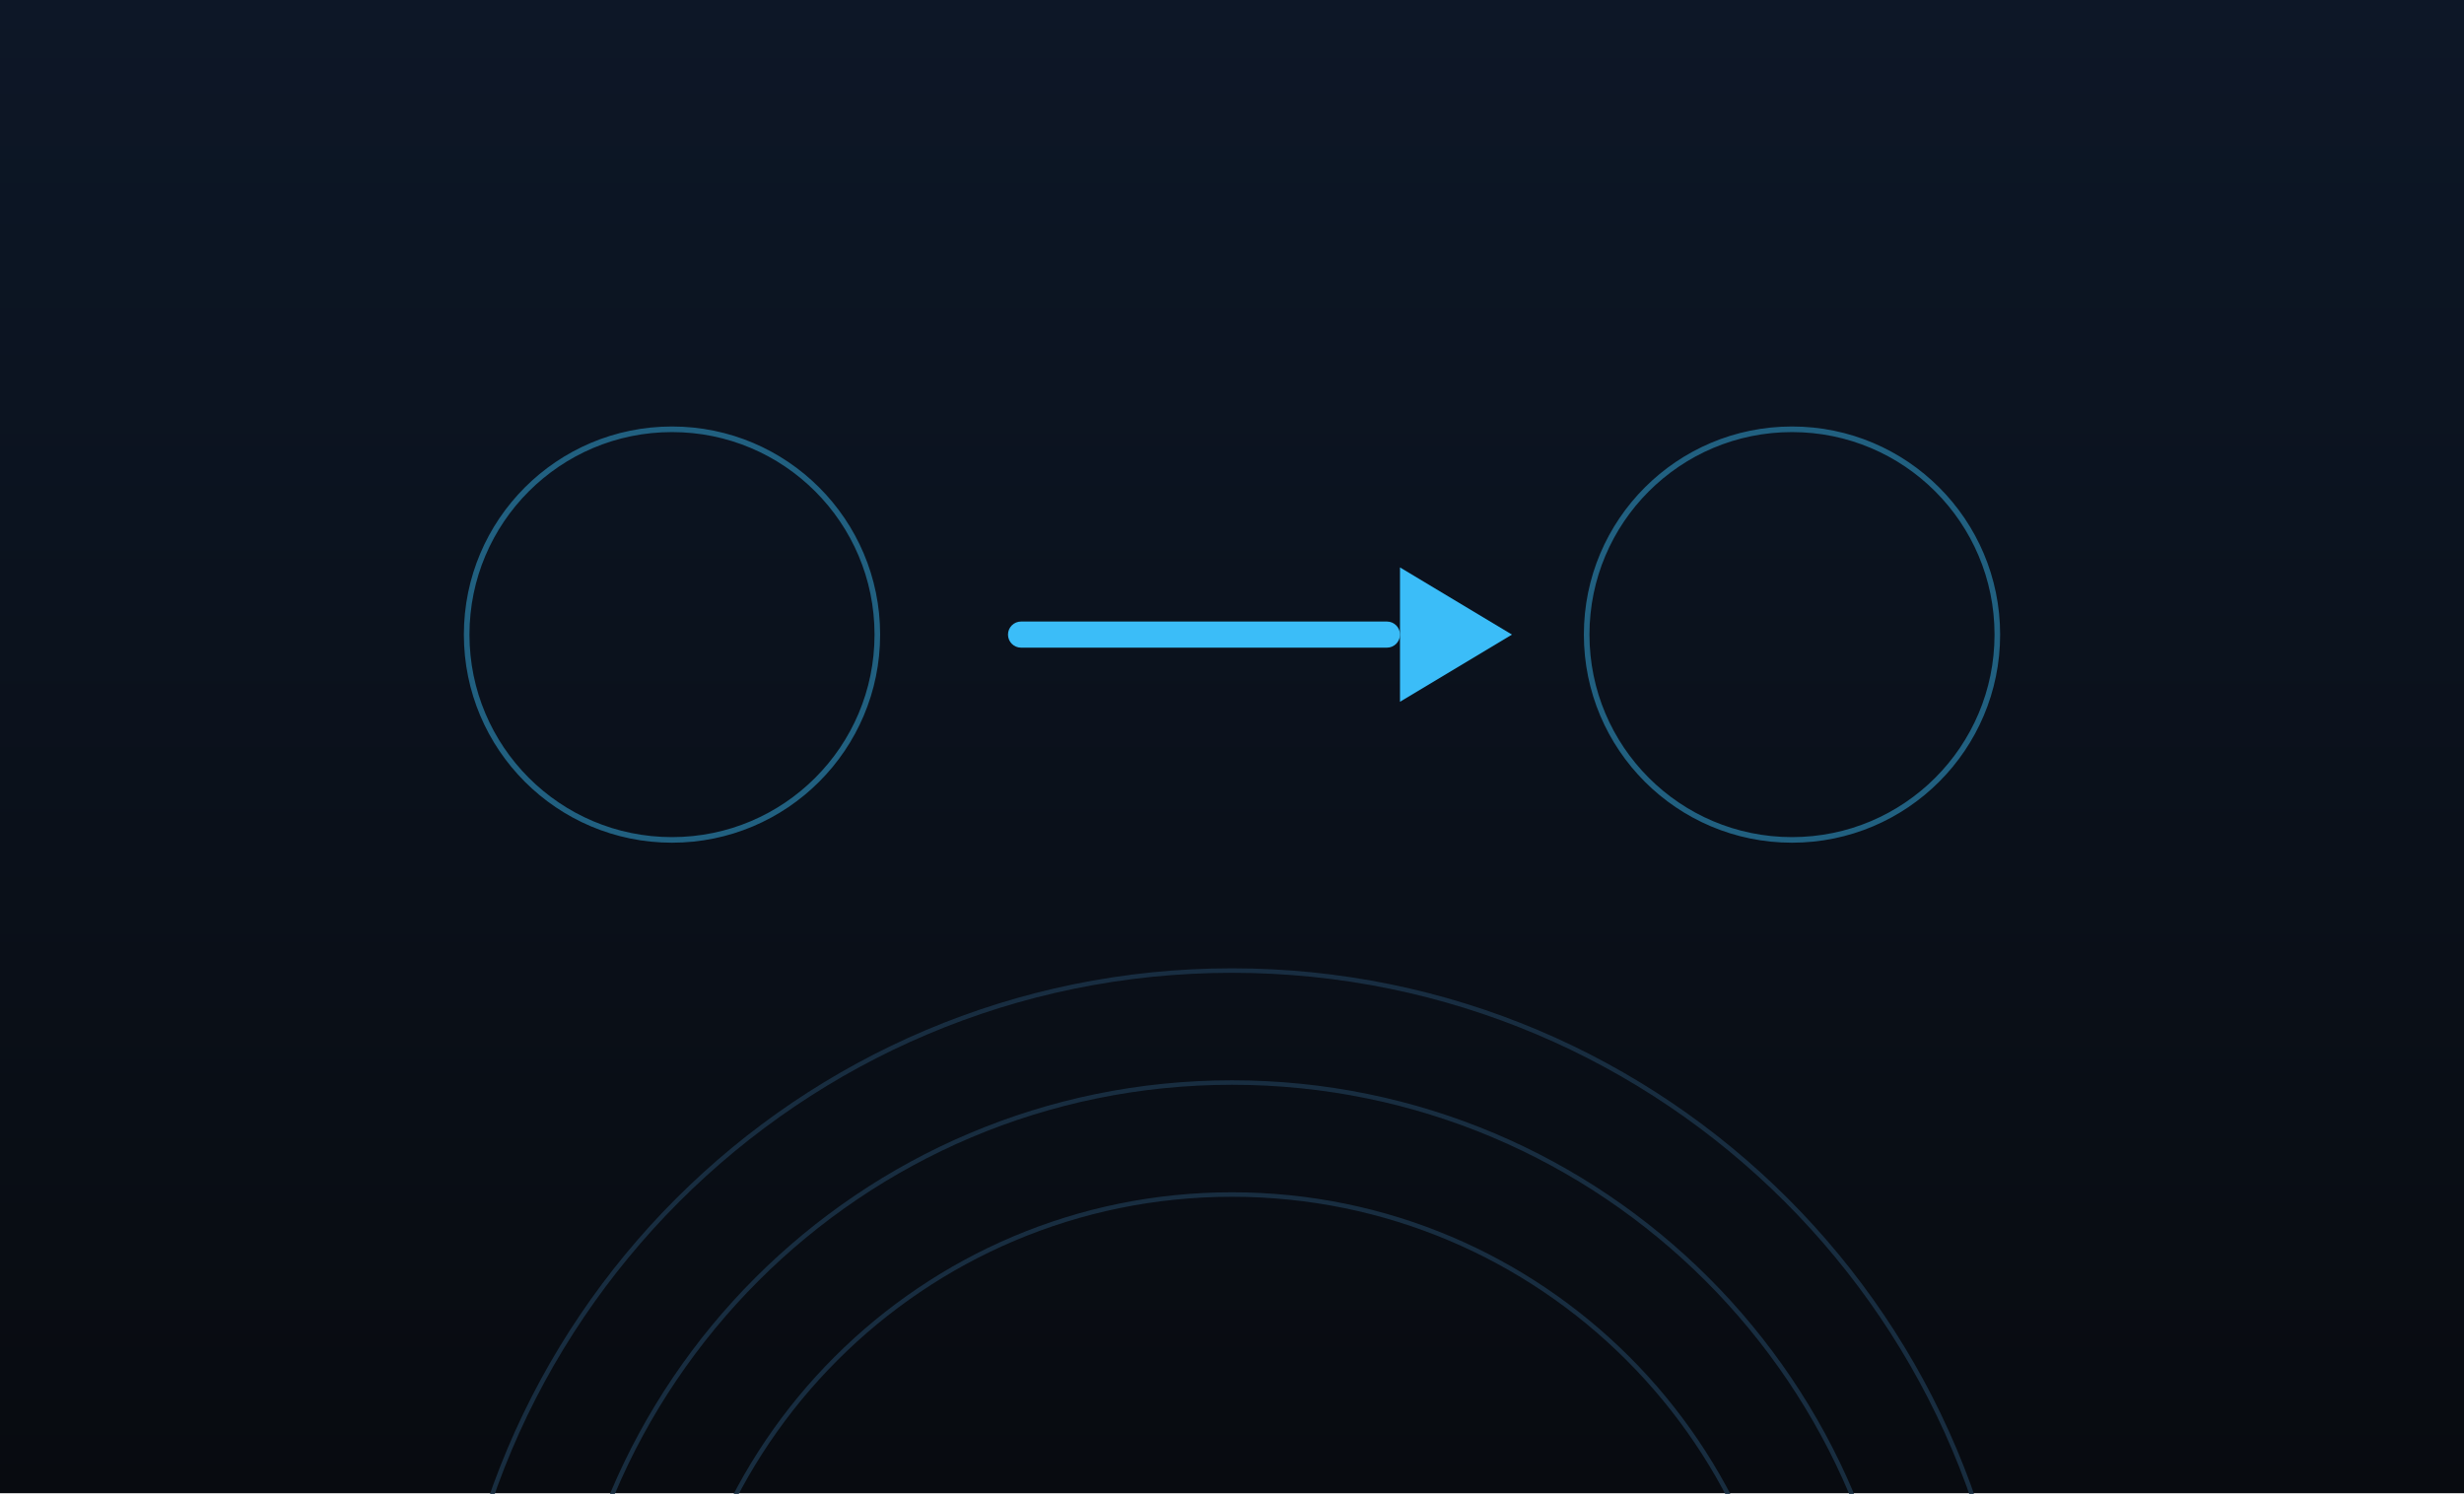
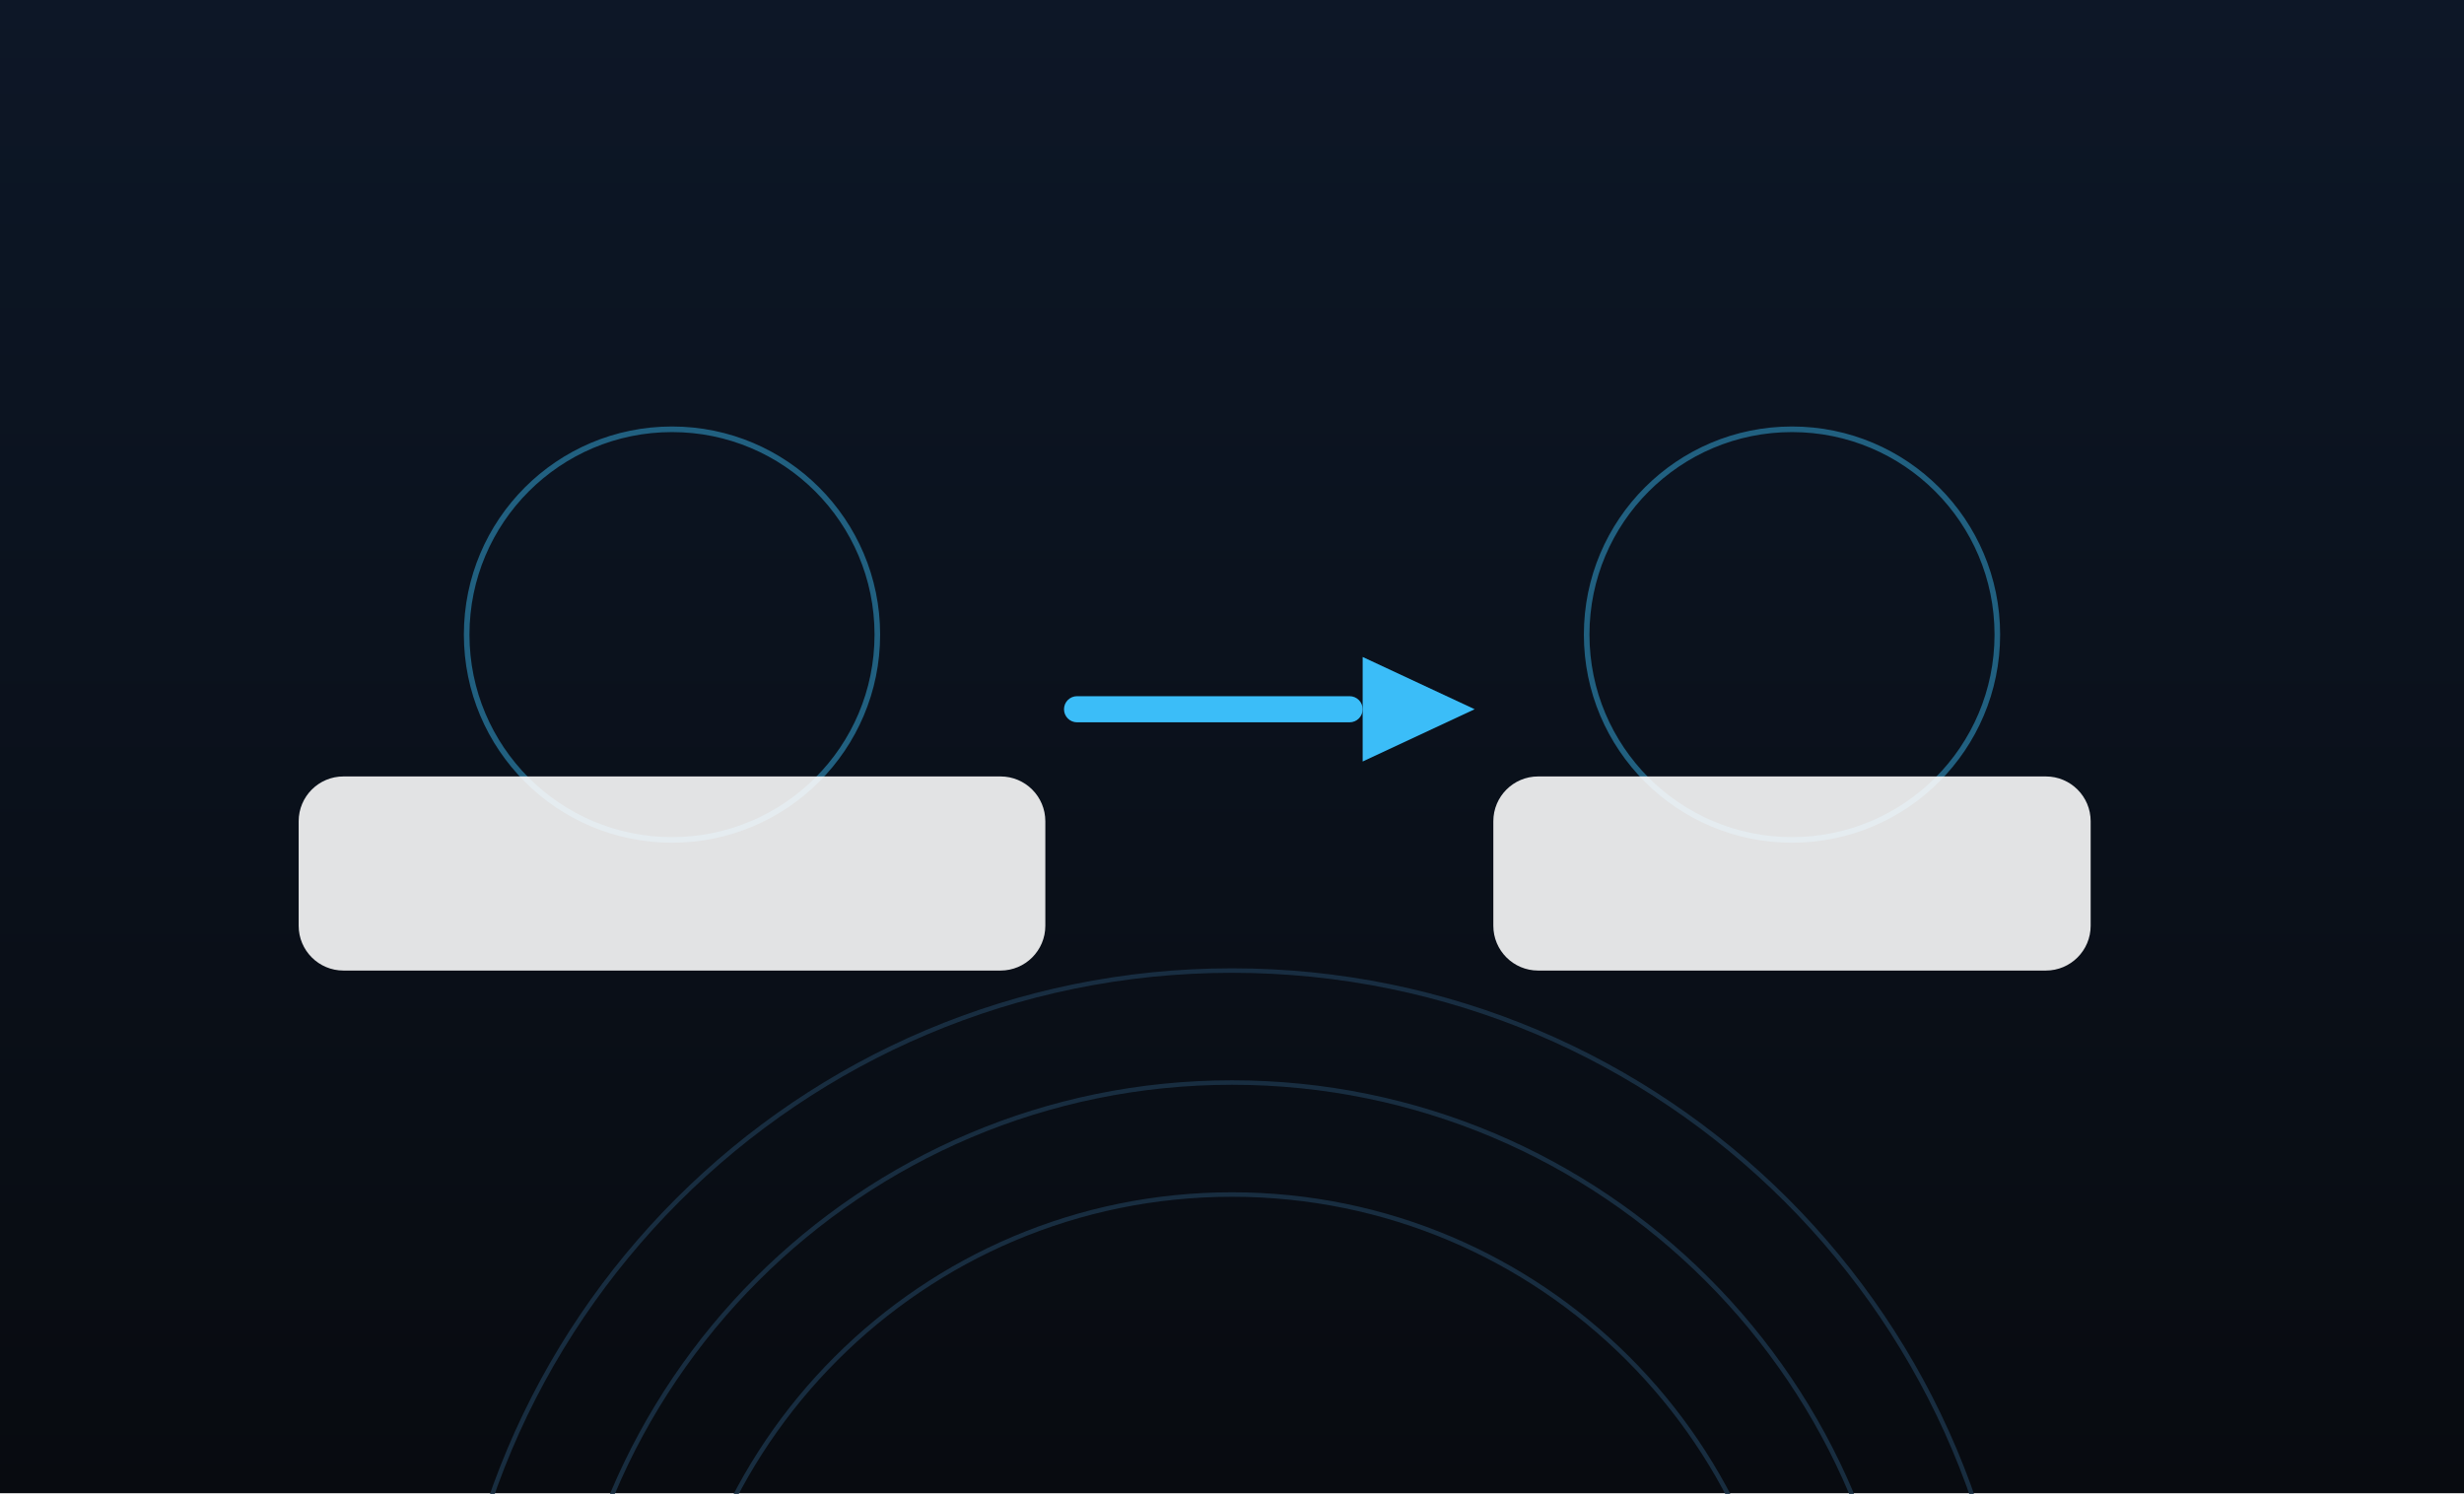
<svg xmlns="http://www.w3.org/2000/svg" width="660" height="400" viewBox="0 0 660 400">
  <defs>
    <linearGradient id="bg" x1="0" y1="0" x2="0" y2="1">
      <stop offset="0" stop-color="#0D1727" />
      <stop offset="1" stop-color="#080B10" />
    </linearGradient>
  </defs>
  <rect x="0" y="0" width="660" height="400" fill="url(#bg)" />
  <g fill="none" stroke="#1B3348" stroke-width="1.2" opacity="0.85">
    <circle cx="330" cy="470" r="150" />
    <circle cx="330" cy="470" r="180" />
    <circle cx="330" cy="470" r="210" />
  </g>
  <g fill="none" stroke="#216080" stroke-width="1.5">
    <circle cx="180" cy="170" r="55" />
    <circle cx="480" cy="170" r="55" />
  </g>
+   <rect x="80" y="208" width="200" height="52" rx="12" fill="#FFFFFF" fill-opacity="0.88" />
+   <rect x="400" y="208" width="160" height="52" rx="12" fill="#FFFFFF" fill-opacity="0.88" />
  <g fill="#3BBDF8" stroke="none">
-     <rect x="270" y="166.5" width="105" height="7" rx="3.5" />
-     <polygon points="375,152 405,170 375,188" />
+     <rect x="285" y="186.5" width="80" height="7" rx="3.5" />
+     <polygon points="365,176 395,190 365,204" />
  </g>
</svg>
